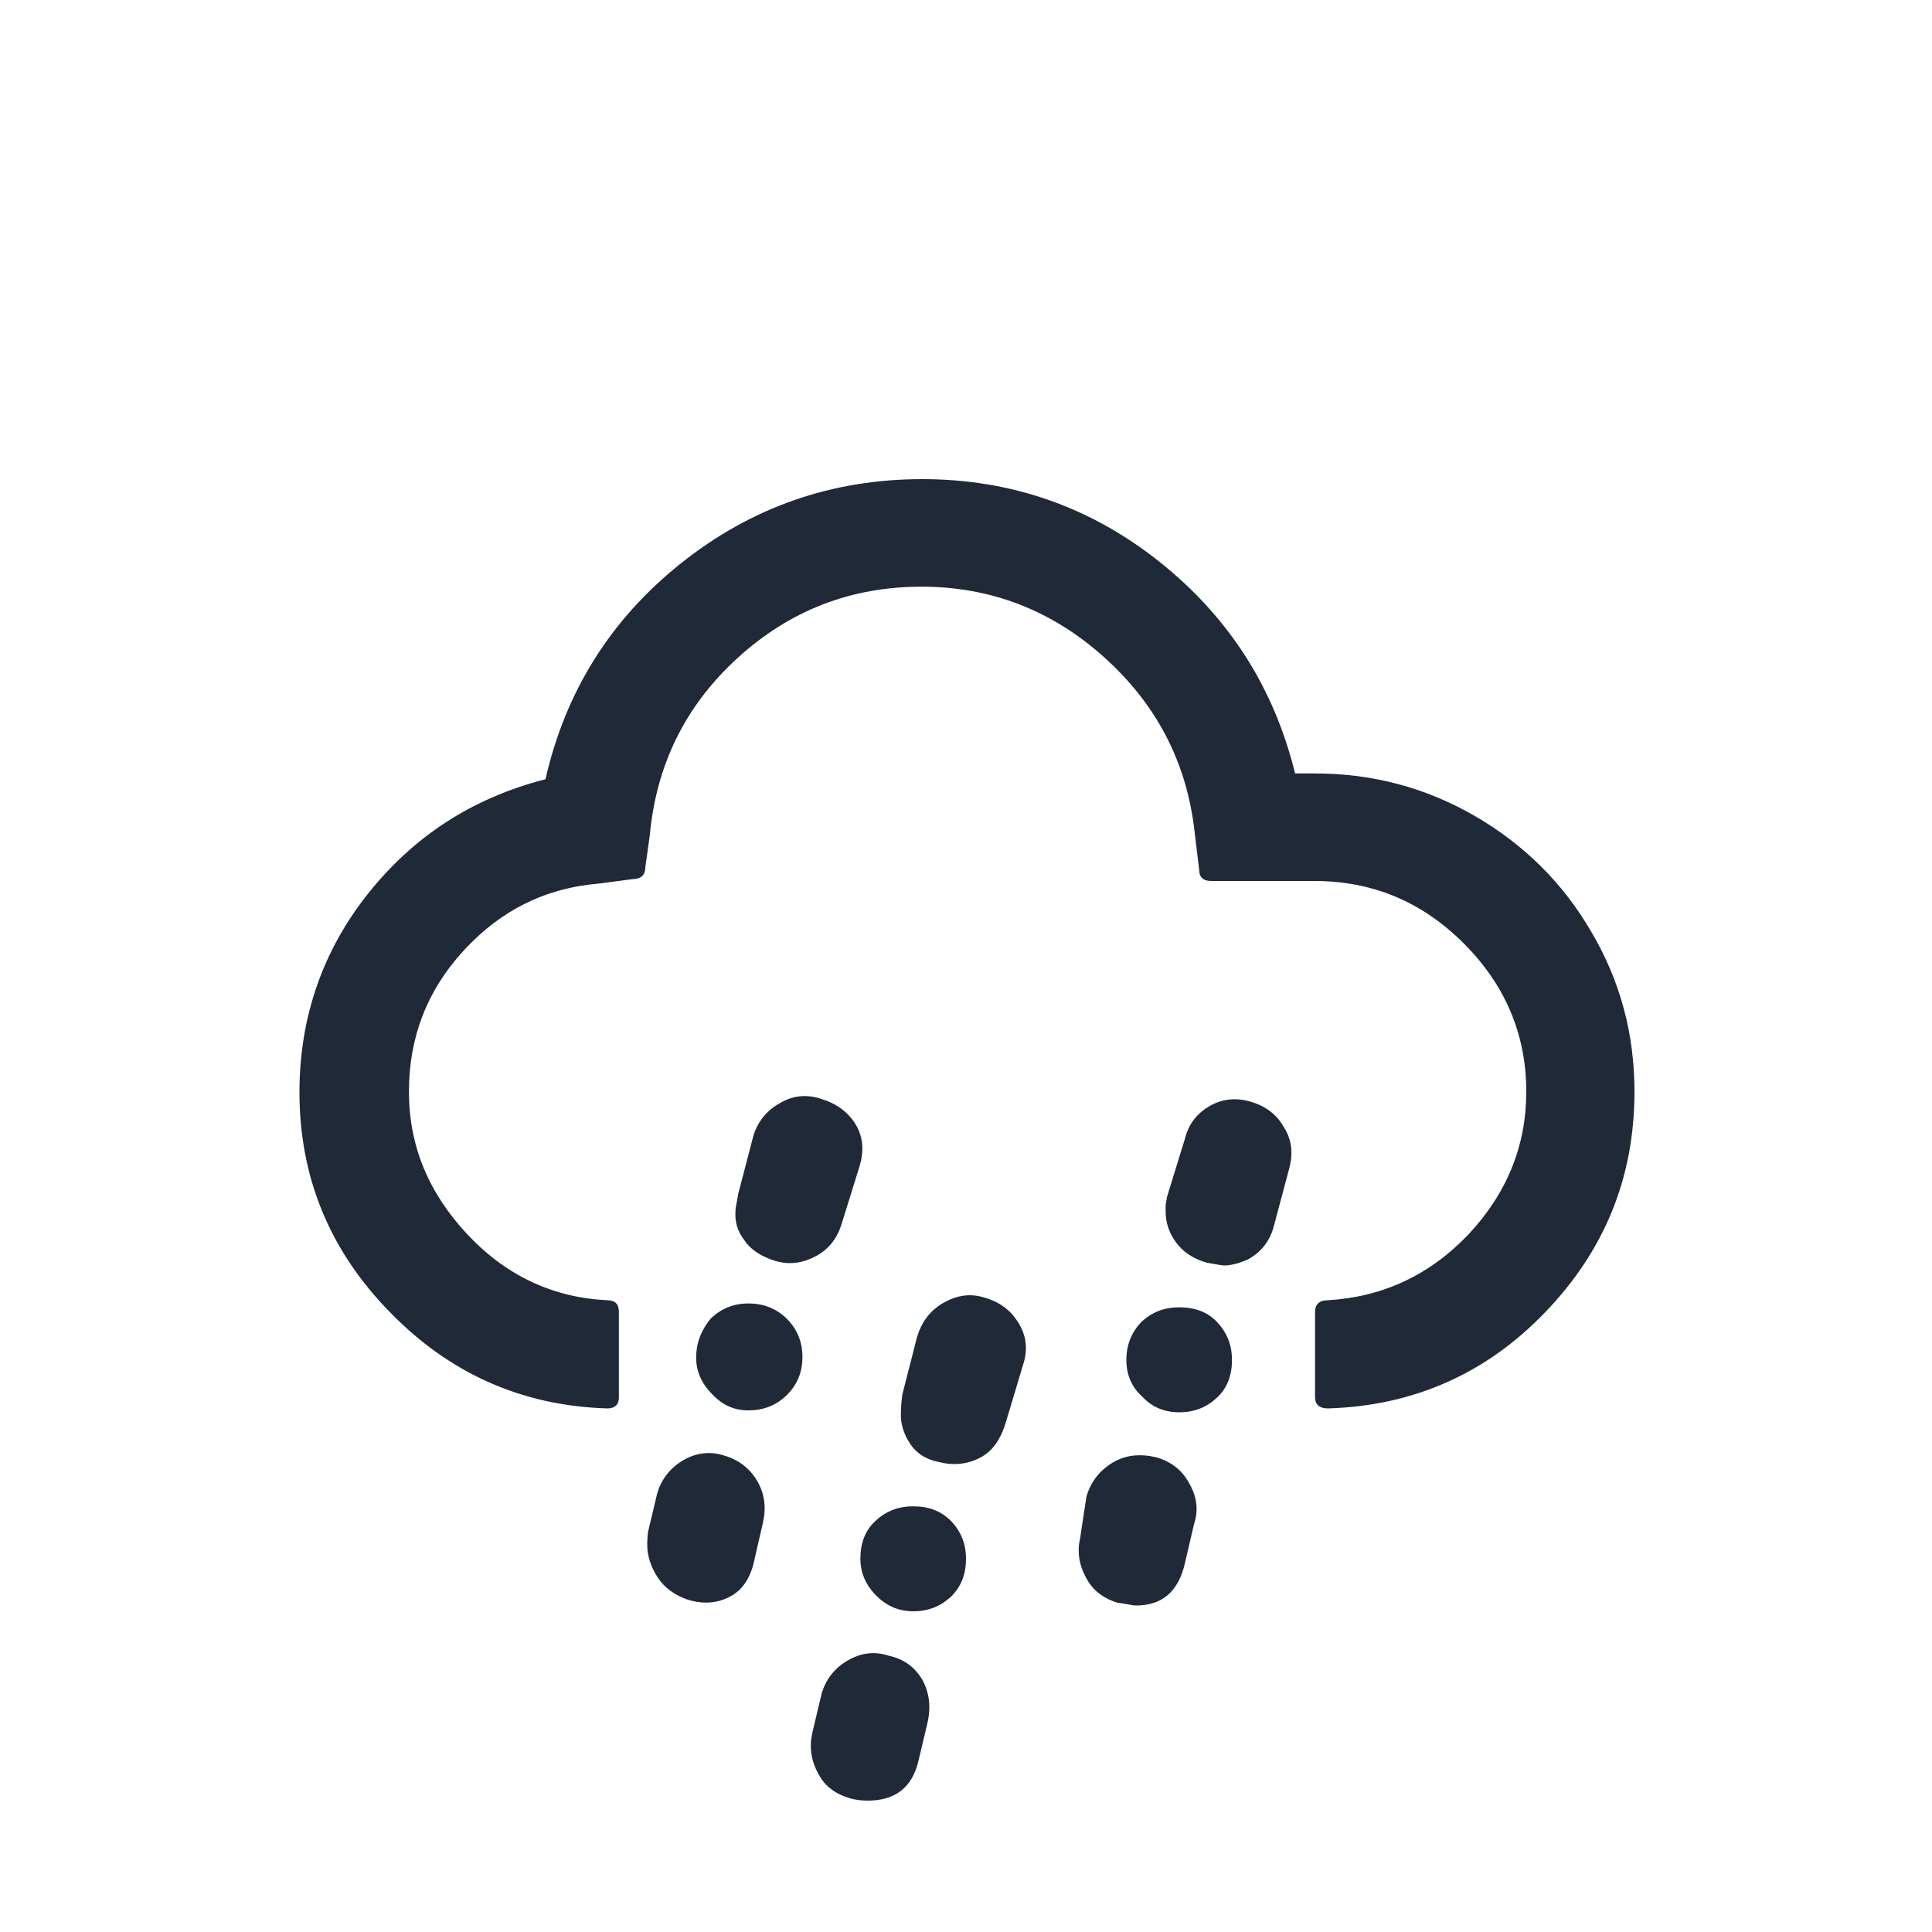
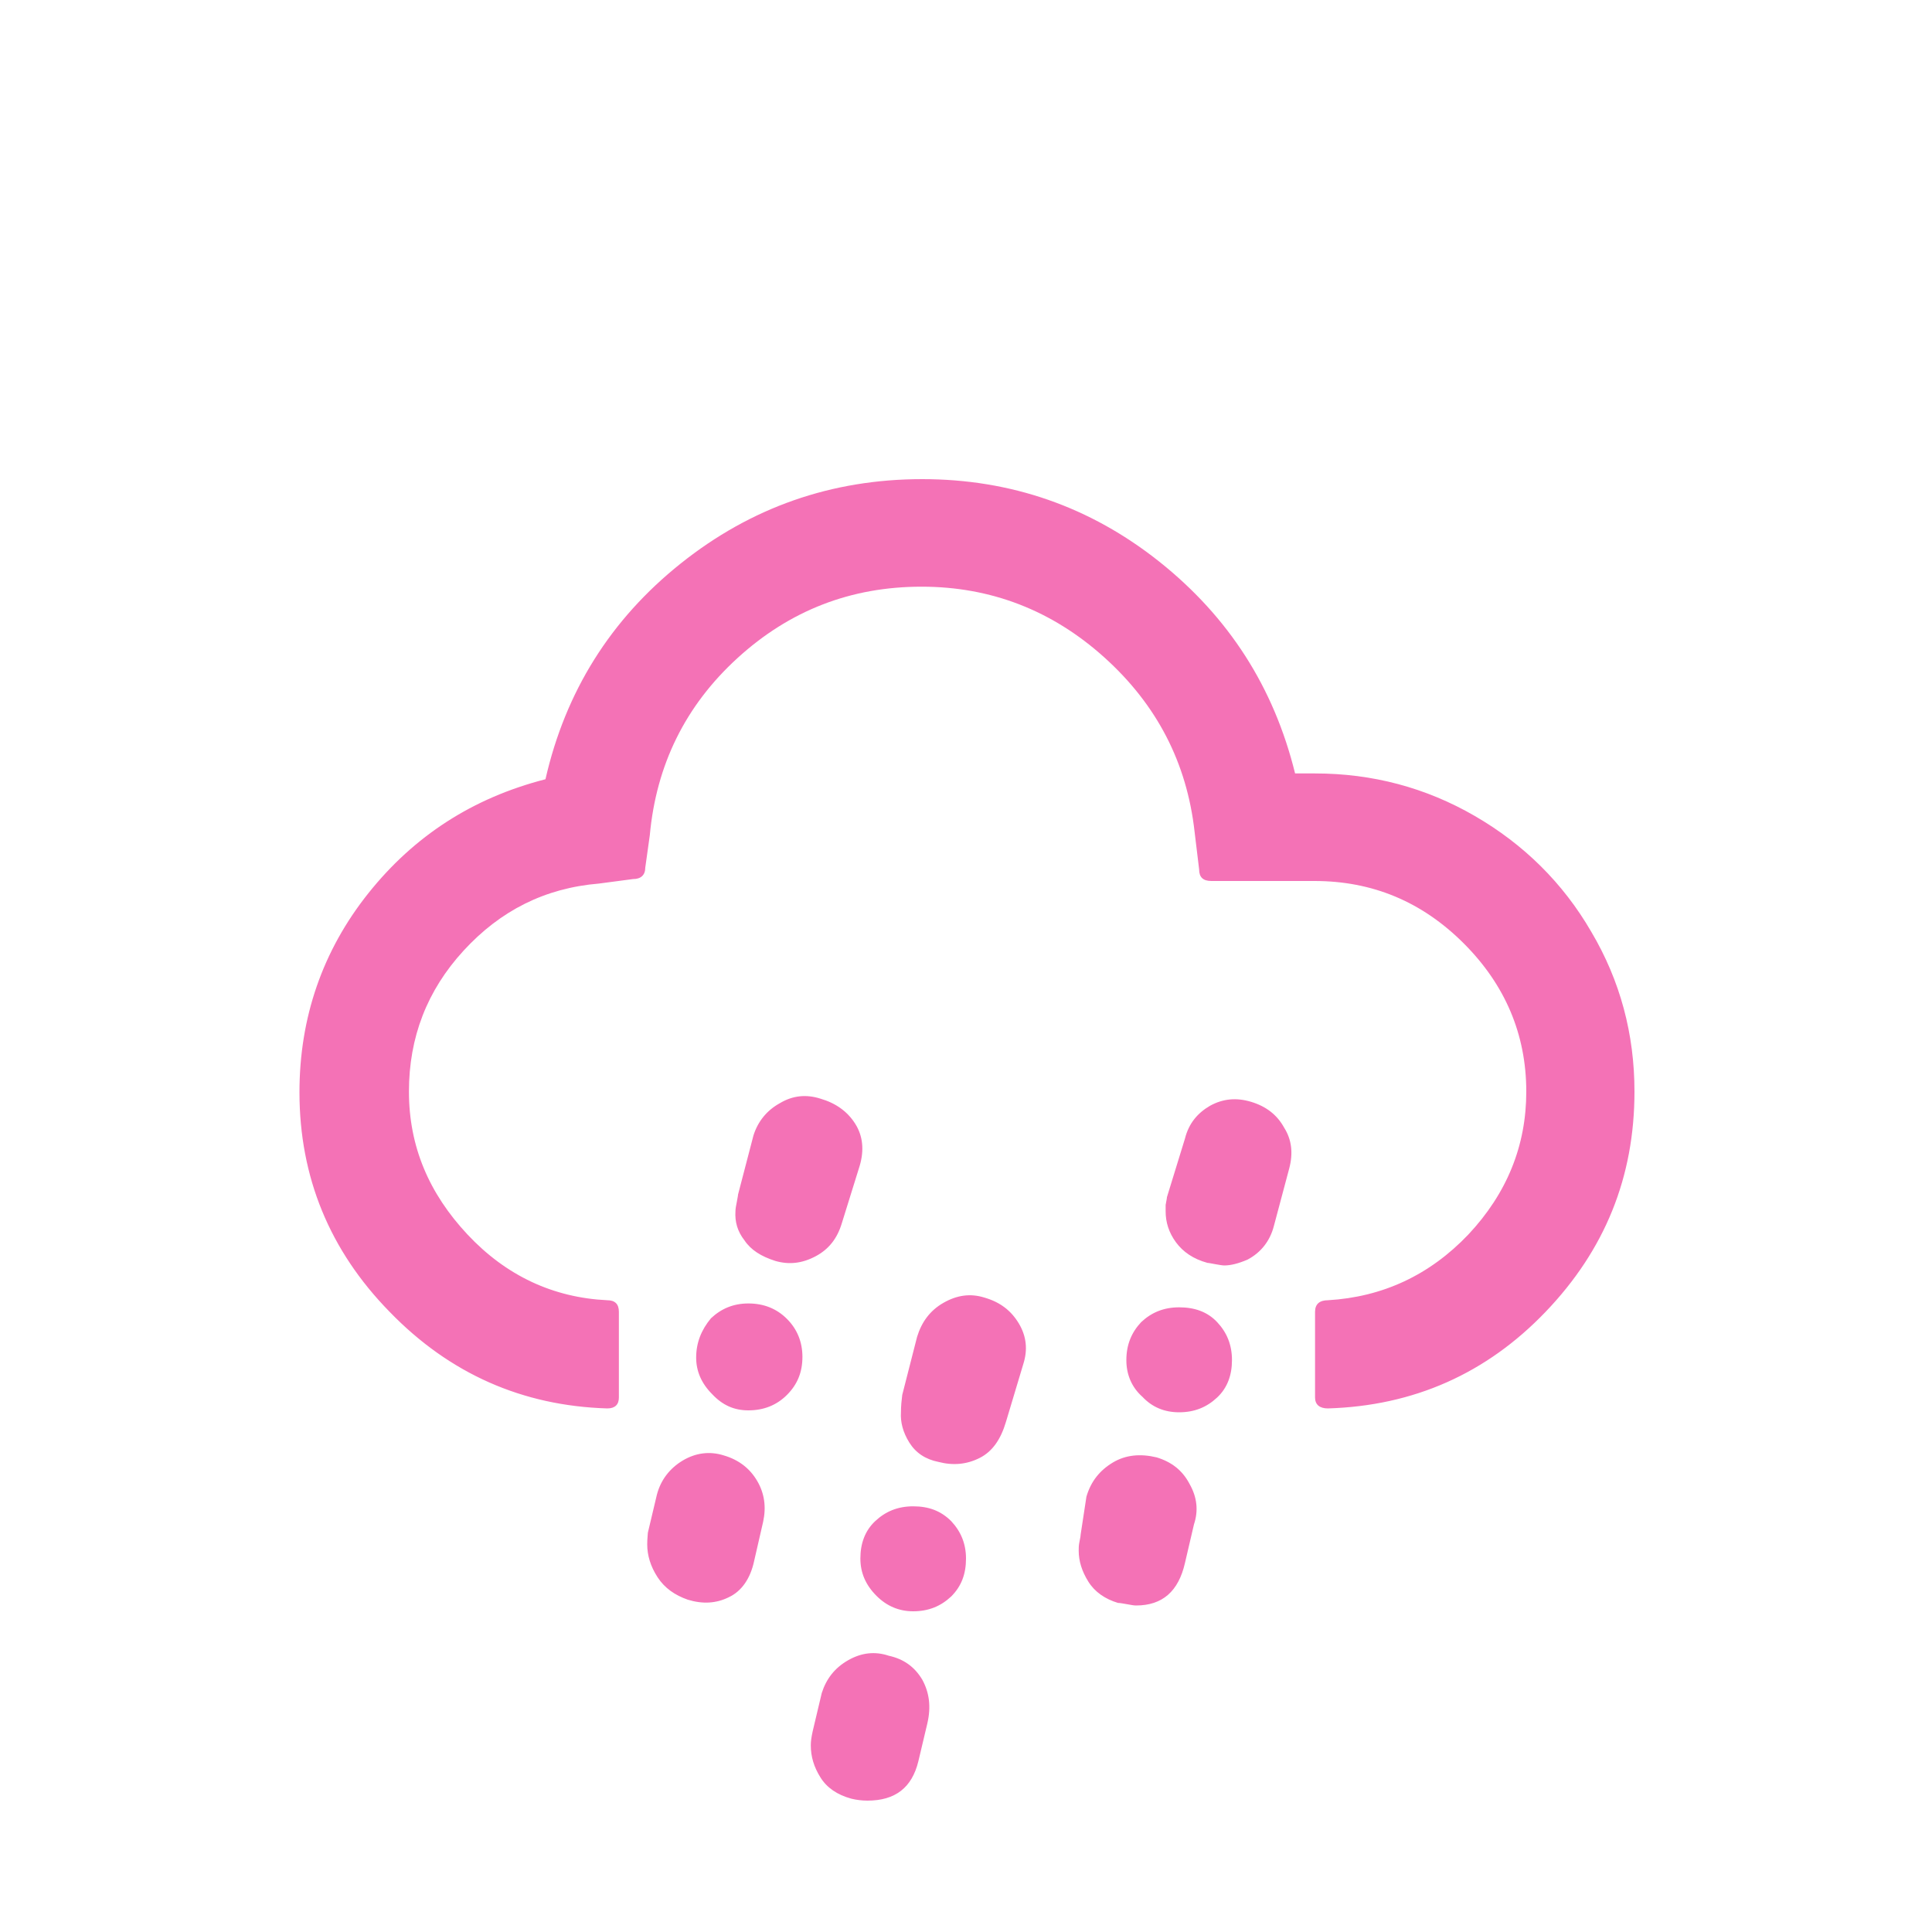
<svg xmlns="http://www.w3.org/2000/svg" className="fill-current text-green-600" version="1.1" id="Layer_1" x="0px" y="0px" viewBox="0 0 30 30" style="enable-background:new 0 0 30 30;" xml:space="preserve">
-   <path fill="rgba(31, 41, 55)" d="M4.65,16.96c0,1.32,0.47,2.46,1.4,3.41c0.93,0.96,2.06,1.46,3.38,1.5c0.12,0,0.18-0.06,0.18-0.17v-1.33  c0-0.12-0.06-0.18-0.18-0.18c-0.84-0.04-1.57-0.38-2.17-1.02s-0.91-1.37-0.91-2.22c0-0.84,0.28-1.57,0.85-2.19  c0.57-0.62,1.26-0.97,2.1-1.04l0.53-0.07c0.12,0,0.19-0.06,0.19-0.18l0.07-0.5c0.1-1.09,0.55-2.01,1.36-2.75s1.76-1.11,2.86-1.11  c1.08,0,2.03,0.37,2.84,1.1c0.81,0.73,1.28,1.63,1.4,2.71l0.07,0.58c0,0.12,0.06,0.18,0.19,0.18h1.6c0.9,0,1.67,0.32,2.32,0.97  c0.64,0.64,0.97,1.41,0.97,2.3c0,0.84-0.3,1.58-0.9,2.22c-0.6,0.63-1.33,0.97-2.18,1.02c-0.13,0-0.2,0.06-0.2,0.18v1.33  c0,0.11,0.07,0.17,0.2,0.17c1.33-0.04,2.46-0.54,3.38-1.5s1.38-2.09,1.38-3.42c0-0.89-0.22-1.72-0.67-2.48  c-0.44-0.76-1.05-1.36-1.81-1.8c-0.76-0.44-1.59-0.66-2.48-0.66h-0.31c-0.33-1.34-1.03-2.43-2.11-3.29  c-1.07-0.85-2.3-1.28-3.68-1.28c-1.41,0-2.66,0.44-3.75,1.31s-1.79,1.99-2.1,3.35c-1.13,0.29-2.04,0.88-2.75,1.77  S4.65,15.8,4.65,16.96z M10.05,23.98c0,0.17,0.05,0.34,0.16,0.51c0.11,0.17,0.27,0.28,0.47,0.35c0.23,0.07,0.44,0.06,0.64-0.04  c0.19-0.09,0.33-0.28,0.39-0.56l0.14-0.61c0.05-0.23,0.02-0.44-0.09-0.63s-0.28-0.33-0.52-0.4c-0.22-0.07-0.44-0.04-0.64,0.08  s-0.34,0.3-0.4,0.53l-0.14,0.59C10.06,23.83,10.05,23.89,10.05,23.98z M10.81,21.08c0,0.21,0.08,0.4,0.25,0.57  c0.16,0.17,0.34,0.25,0.56,0.25c0.24,0,0.44-0.08,0.6-0.24c0.16-0.16,0.24-0.35,0.24-0.59c0-0.23-0.08-0.43-0.24-0.59  c-0.16-0.16-0.36-0.24-0.6-0.24c-0.23,0-0.42,0.08-0.58,0.23C10.89,20.65,10.81,20.85,10.81,21.08z M11.42,18.81  c-0.01,0.16,0.03,0.31,0.14,0.45c0.1,0.15,0.26,0.25,0.48,0.32c0.21,0.06,0.41,0.04,0.62-0.07S13,19.23,13.07,19l0.28-0.9  c0.07-0.24,0.05-0.46-0.07-0.65c-0.12-0.19-0.3-0.32-0.54-0.39c-0.22-0.07-0.43-0.05-0.63,0.07c-0.2,0.11-0.34,0.28-0.41,0.5  l-0.24,0.92c0,0.02-0.01,0.06-0.02,0.12C11.43,18.72,11.42,18.77,11.42,18.81z M12.59,27.1c0,0.18,0.05,0.34,0.15,0.5  c0.1,0.16,0.26,0.27,0.48,0.33c0.08,0.02,0.17,0.03,0.25,0.03c0.43,0,0.69-0.2,0.79-0.61l0.14-0.59c0.06-0.26,0.03-0.48-0.08-0.68  c-0.12-0.2-0.29-0.32-0.52-0.37c-0.21-0.07-0.42-0.05-0.63,0.07c-0.21,0.12-0.34,0.29-0.41,0.51l-0.14,0.59  C12.6,26.97,12.59,27.04,12.59,27.1z M13.36,24.2c0,0.22,0.08,0.41,0.25,0.58c0.16,0.16,0.35,0.24,0.57,0.24  c0.24,0,0.43-0.08,0.59-0.23c0.16-0.16,0.23-0.35,0.23-0.59c0-0.23-0.08-0.42-0.23-0.58c-0.16-0.16-0.35-0.23-0.59-0.23  c-0.24,0-0.43,0.08-0.59,0.23S13.36,23.97,13.36,24.2z M13.99,21.93c-0.01,0.15,0.03,0.31,0.13,0.47c0.1,0.16,0.25,0.26,0.45,0.3  c0.23,0.06,0.44,0.04,0.64-0.06s0.33-0.29,0.41-0.56l0.27-0.9c0.07-0.22,0.05-0.43-0.07-0.63c-0.12-0.2-0.29-0.33-0.53-0.4  c-0.22-0.07-0.43-0.04-0.64,0.08c-0.21,0.12-0.34,0.3-0.41,0.53l-0.23,0.9C14,21.74,13.99,21.83,13.99,21.93z M16.75,24.08  c0,0.16,0.05,0.32,0.15,0.48c0.1,0.16,0.26,0.27,0.46,0.33c0.03,0,0.08,0.01,0.14,0.02c0.06,0.01,0.1,0.02,0.14,0.02  c0.41,0,0.66-0.22,0.76-0.66l0.14-0.6c0.07-0.21,0.05-0.42-0.07-0.63c-0.11-0.21-0.28-0.34-0.51-0.41  c-0.25-0.06-0.48-0.04-0.68,0.08s-0.34,0.29-0.41,0.53l-0.09,0.59c0,0.02-0.01,0.07-0.02,0.12S16.75,24.04,16.75,24.08z   M17.49,21.12c0,0.22,0.08,0.42,0.25,0.57c0.15,0.16,0.34,0.24,0.57,0.24c0.24,0,0.43-0.08,0.59-0.23s0.23-0.35,0.23-0.58  c0-0.24-0.08-0.43-0.23-0.59s-0.35-0.23-0.59-0.23c-0.24,0-0.43,0.08-0.59,0.23C17.57,20.69,17.49,20.88,17.49,21.12z M18.1,18.81  c0,0.17,0.05,0.33,0.16,0.48c0.11,0.15,0.27,0.26,0.49,0.32c0.02,0,0.06,0.01,0.12,0.02s0.11,0.02,0.14,0.02  c0.1,0,0.22-0.03,0.36-0.09c0.21-0.11,0.35-0.29,0.41-0.52l0.24-0.9c0.06-0.23,0.04-0.44-0.08-0.63c-0.11-0.2-0.28-0.33-0.51-0.4  c-0.23-0.07-0.44-0.05-0.64,0.06c-0.19,0.11-0.33,0.27-0.39,0.51l-0.28,0.91c0,0.02-0.01,0.06-0.02,0.12  C18.1,18.74,18.1,18.78,18.1,18.81z" />
+   <path fill="rgb(244, 114, 182)" d="M4.65,16.96c0,1.32,0.47,2.46,1.4,3.41c0.93,0.96,2.06,1.46,3.38,1.5c0.12,0,0.18-0.06,0.18-0.17v-1.33  c0-0.12-0.06-0.18-0.18-0.18c-0.84-0.04-1.57-0.38-2.17-1.02s-0.91-1.37-0.91-2.22c0-0.84,0.28-1.57,0.85-2.19  c0.57-0.62,1.26-0.97,2.1-1.04l0.53-0.07c0.12,0,0.19-0.06,0.19-0.18l0.07-0.5c0.1-1.09,0.55-2.01,1.36-2.75s1.76-1.11,2.86-1.11  c1.08,0,2.03,0.37,2.84,1.1c0.81,0.73,1.28,1.63,1.4,2.71l0.07,0.58c0,0.12,0.06,0.18,0.19,0.18h1.6c0.9,0,1.67,0.32,2.32,0.97  c0.64,0.64,0.97,1.41,0.97,2.3c0,0.84-0.3,1.58-0.9,2.22c-0.6,0.63-1.33,0.97-2.18,1.02c-0.13,0-0.2,0.06-0.2,0.18v1.33  c0,0.11,0.07,0.17,0.2,0.17c1.33-0.04,2.46-0.54,3.38-1.5s1.38-2.09,1.38-3.42c0-0.89-0.22-1.72-0.67-2.48  c-0.44-0.76-1.05-1.36-1.81-1.8c-0.76-0.44-1.59-0.66-2.48-0.66h-0.31c-0.33-1.34-1.03-2.43-2.11-3.29  c-1.07-0.85-2.3-1.28-3.68-1.28c-1.41,0-2.66,0.44-3.75,1.31s-1.79,1.99-2.1,3.35c-1.13,0.29-2.04,0.88-2.75,1.77  S4.65,15.8,4.65,16.96z M10.05,23.98c0,0.17,0.05,0.34,0.16,0.51c0.11,0.17,0.27,0.28,0.47,0.35c0.23,0.07,0.44,0.06,0.64-0.04  c0.19-0.09,0.33-0.28,0.39-0.56l0.14-0.61c0.05-0.23,0.02-0.44-0.09-0.63s-0.28-0.33-0.52-0.4c-0.22-0.07-0.44-0.04-0.64,0.08  s-0.34,0.3-0.4,0.53l-0.14,0.59C10.06,23.83,10.05,23.89,10.05,23.98z M10.81,21.08c0,0.21,0.08,0.4,0.25,0.57  c0.16,0.17,0.34,0.25,0.56,0.25c0.24,0,0.44-0.08,0.6-0.24c0.16-0.16,0.24-0.35,0.24-0.59c0-0.23-0.08-0.43-0.24-0.59  c-0.16-0.16-0.36-0.24-0.6-0.24c-0.23,0-0.42,0.08-0.58,0.23C10.89,20.65,10.81,20.85,10.81,21.08z M11.42,18.81  c-0.01,0.16,0.03,0.31,0.14,0.45c0.1,0.15,0.26,0.25,0.48,0.32c0.21,0.06,0.41,0.04,0.62-0.07S13,19.23,13.07,19l0.28-0.9  c0.07-0.24,0.05-0.46-0.07-0.65c-0.12-0.19-0.3-0.32-0.54-0.39c-0.22-0.07-0.43-0.05-0.63,0.07c-0.2,0.11-0.34,0.28-0.41,0.5  l-0.24,0.92c0,0.02-0.01,0.06-0.02,0.12C11.43,18.72,11.42,18.77,11.42,18.81z M12.59,27.1c0,0.18,0.05,0.34,0.15,0.5  c0.1,0.16,0.26,0.27,0.48,0.33c0.08,0.02,0.17,0.03,0.25,0.03c0.43,0,0.69-0.2,0.79-0.61l0.14-0.59c0.06-0.26,0.03-0.48-0.08-0.68  c-0.12-0.2-0.29-0.32-0.52-0.37c-0.21-0.07-0.42-0.05-0.63,0.07c-0.21,0.12-0.34,0.29-0.41,0.51l-0.14,0.59  C12.6,26.97,12.59,27.04,12.59,27.1z M13.36,24.2c0,0.22,0.08,0.41,0.25,0.58c0.16,0.16,0.35,0.24,0.57,0.24  c0.24,0,0.43-0.08,0.59-0.23c0.16-0.16,0.23-0.35,0.23-0.59c0-0.23-0.08-0.42-0.23-0.58c-0.16-0.16-0.35-0.23-0.59-0.23  c-0.24,0-0.43,0.08-0.59,0.23S13.36,23.97,13.36,24.2z M13.99,21.93c-0.01,0.15,0.03,0.31,0.13,0.47c0.1,0.16,0.25,0.26,0.45,0.3  c0.23,0.06,0.44,0.04,0.64-0.06s0.33-0.29,0.41-0.56l0.27-0.9c0.07-0.22,0.05-0.43-0.07-0.63c-0.12-0.2-0.29-0.33-0.53-0.4  c-0.22-0.07-0.43-0.04-0.64,0.08c-0.21,0.12-0.34,0.3-0.41,0.53l-0.23,0.9C14,21.74,13.99,21.83,13.99,21.93z M16.75,24.08  c0,0.16,0.05,0.32,0.15,0.48c0.1,0.16,0.26,0.27,0.46,0.33c0.03,0,0.08,0.01,0.14,0.02c0.06,0.01,0.1,0.02,0.14,0.02  c0.41,0,0.66-0.22,0.76-0.66l0.14-0.6c0.07-0.21,0.05-0.42-0.07-0.63c-0.11-0.21-0.28-0.34-0.51-0.41  c-0.25-0.06-0.48-0.04-0.68,0.08s-0.34,0.29-0.41,0.53l-0.09,0.59c0,0.02-0.01,0.07-0.02,0.12S16.75,24.04,16.75,24.08z   M17.49,21.12c0,0.22,0.08,0.42,0.25,0.57c0.15,0.16,0.34,0.24,0.57,0.24c0.24,0,0.43-0.08,0.59-0.23s0.23-0.35,0.23-0.58  c0-0.24-0.08-0.43-0.23-0.59s-0.35-0.23-0.59-0.23c-0.24,0-0.43,0.08-0.59,0.23C17.57,20.69,17.49,20.88,17.49,21.12z M18.1,18.81  c0,0.17,0.05,0.33,0.16,0.48c0.11,0.15,0.27,0.26,0.49,0.32c0.02,0,0.06,0.01,0.12,0.02s0.11,0.02,0.14,0.02  c0.1,0,0.22-0.03,0.36-0.09c0.21-0.11,0.35-0.29,0.41-0.52l0.24-0.9c0.06-0.23,0.04-0.44-0.08-0.63c-0.11-0.2-0.28-0.33-0.51-0.4  c-0.23-0.07-0.44-0.05-0.64,0.06c-0.19,0.11-0.33,0.27-0.39,0.51l-0.28,0.91c0,0.02-0.01,0.06-0.02,0.12  C18.1,18.74,18.1,18.78,18.1,18.81z" />
</svg>
